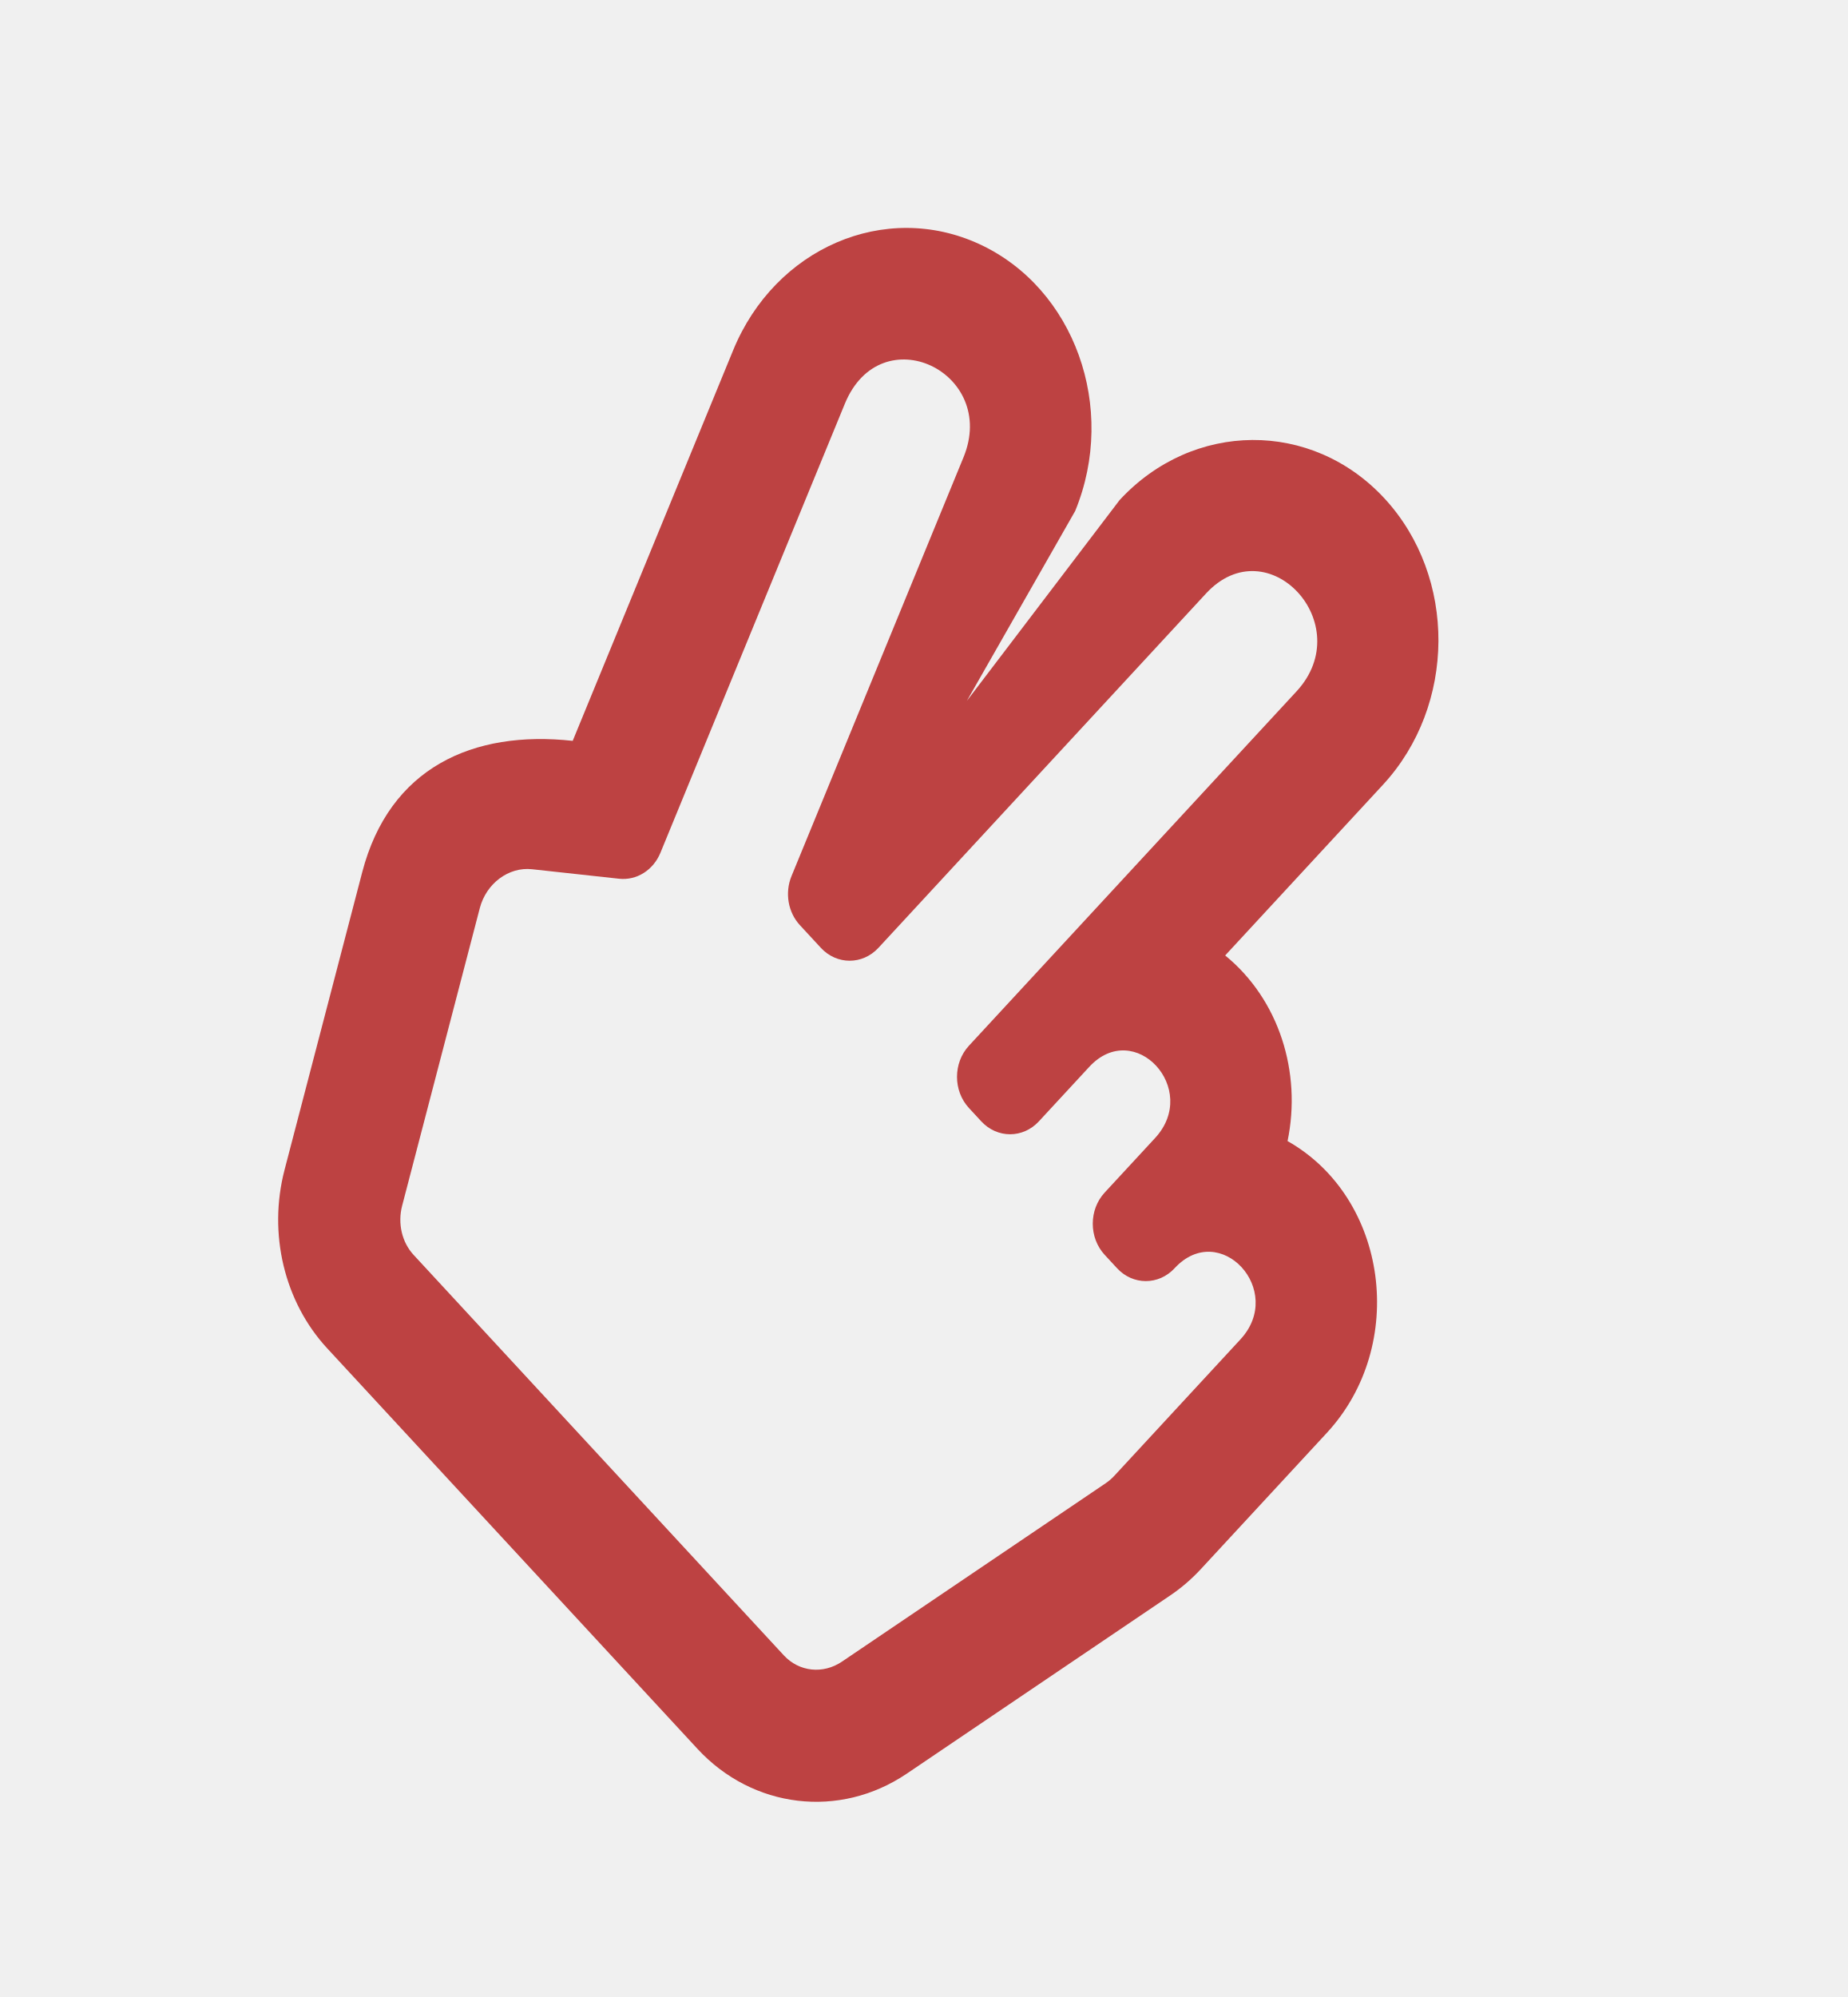
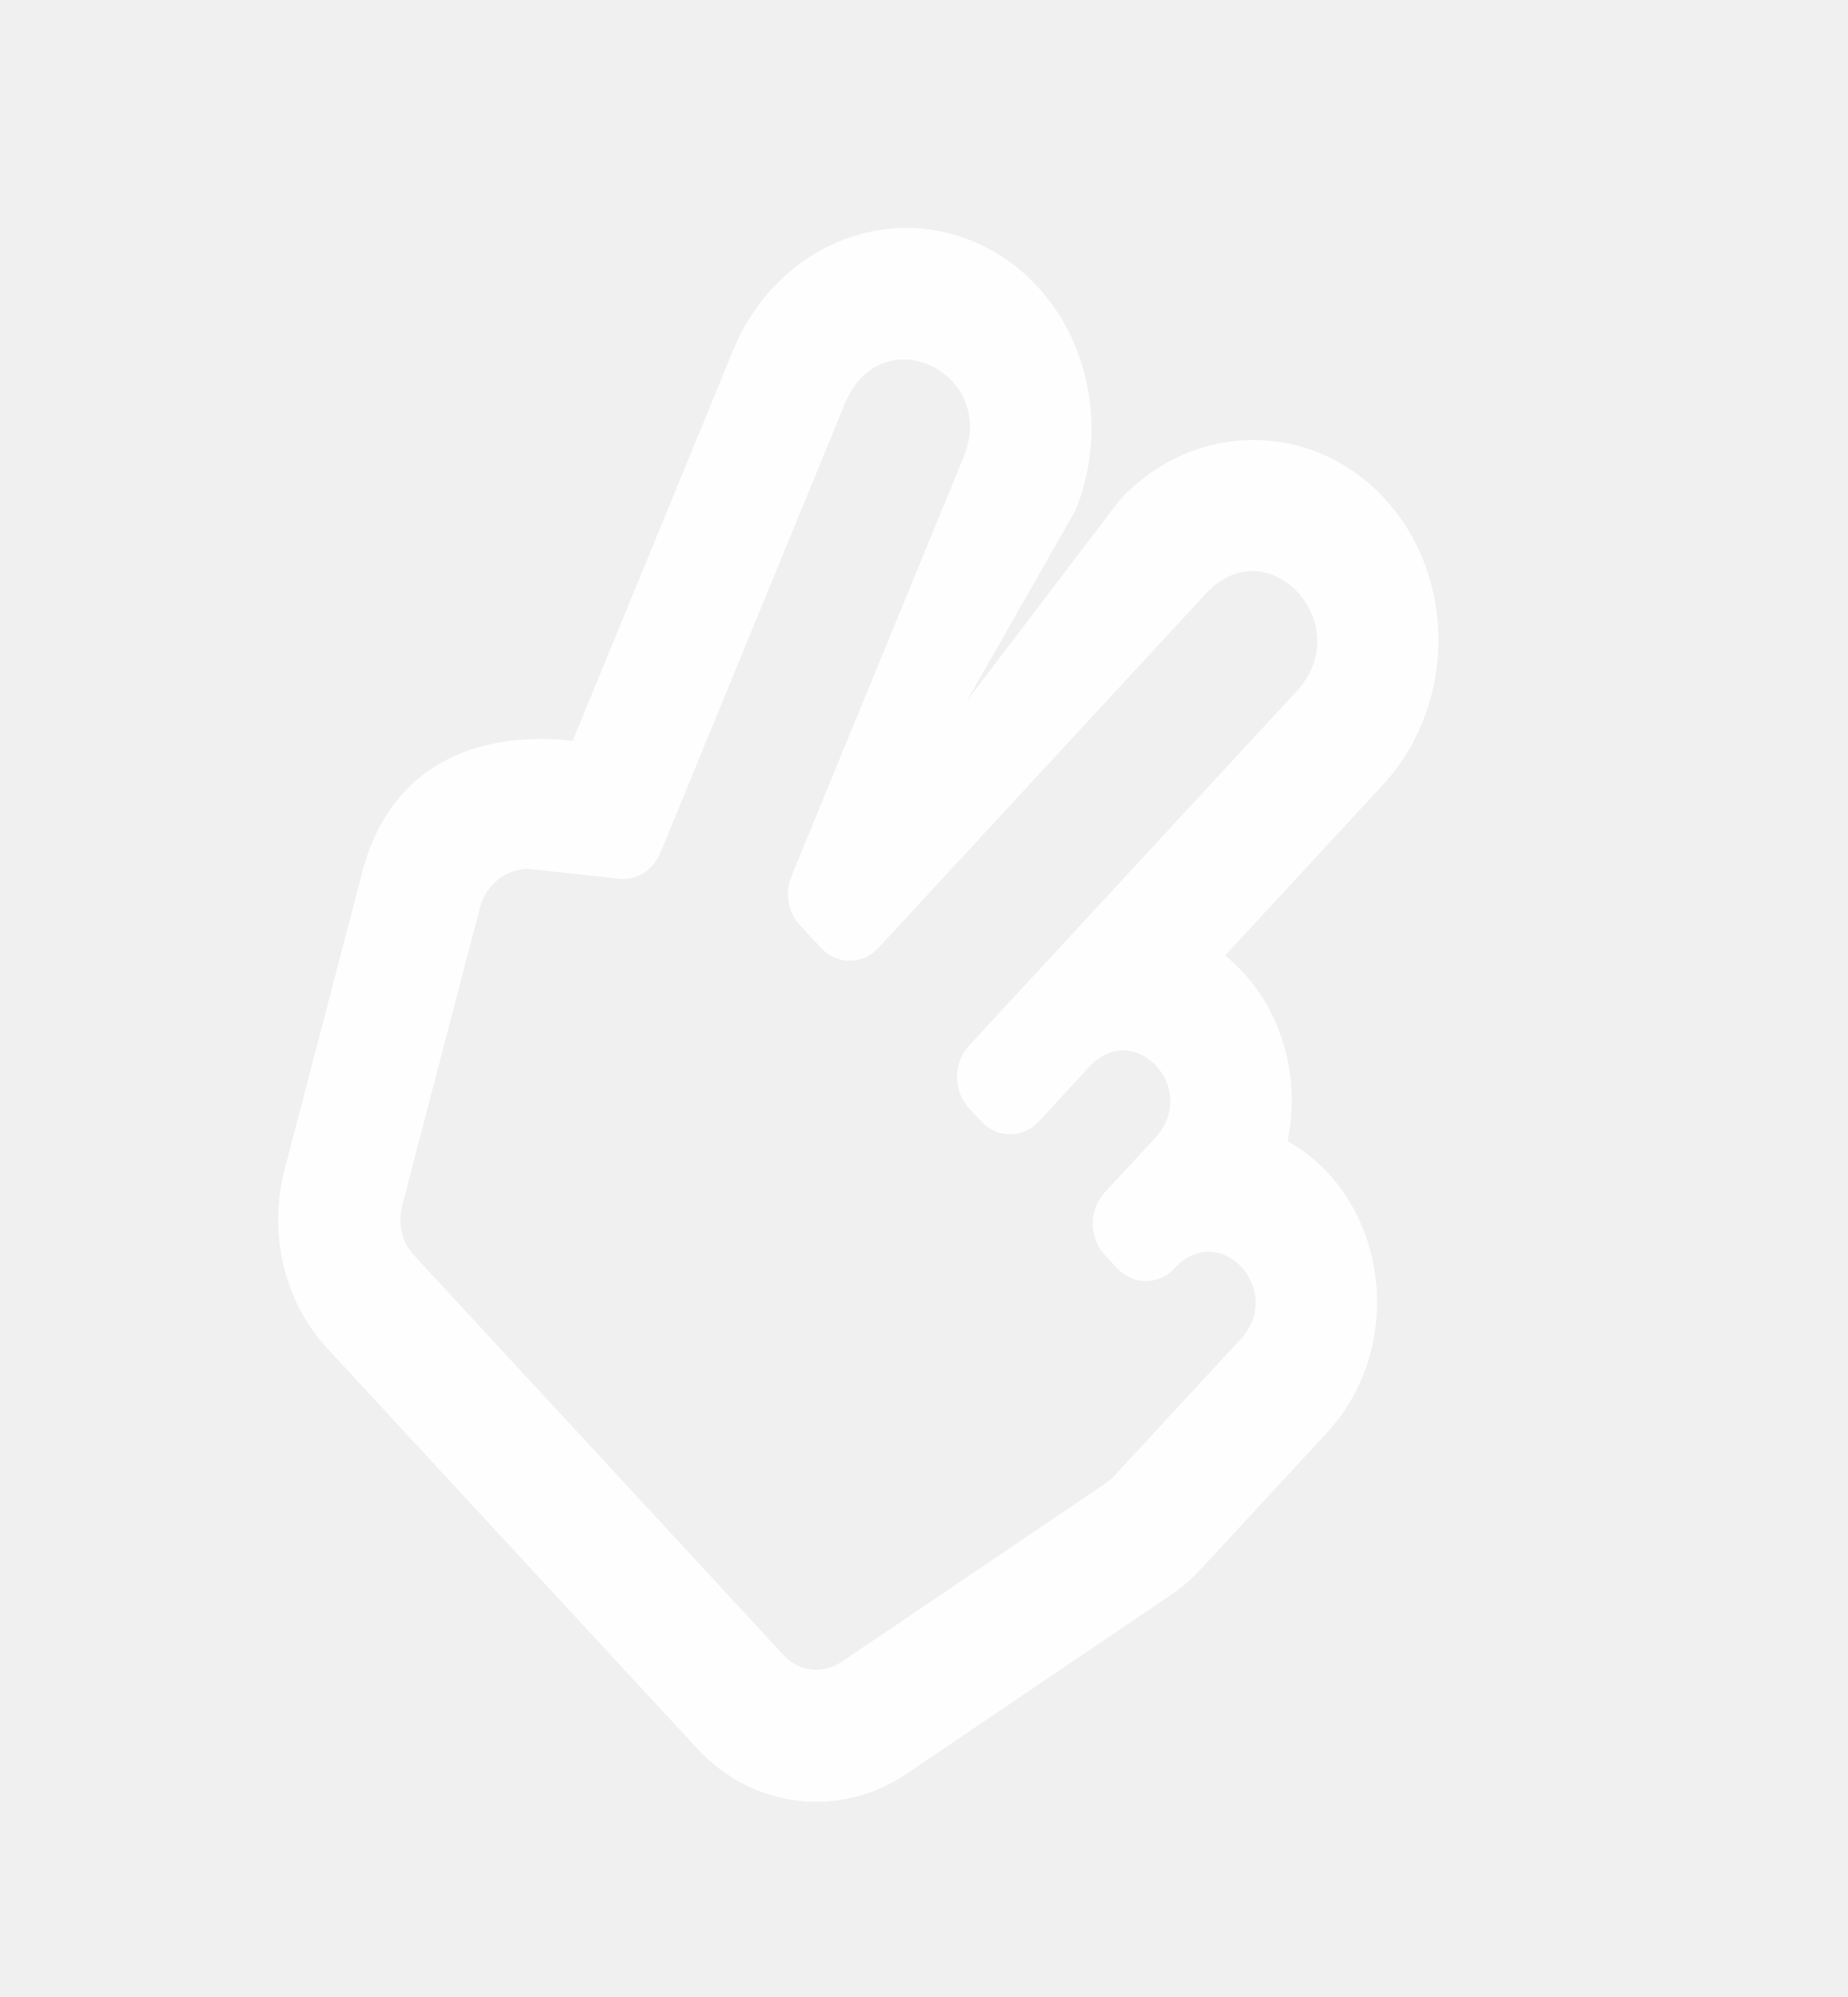
<svg xmlns="http://www.w3.org/2000/svg" width="236" height="255" viewBox="0 0 236 255" fill="none">
  <g clip-path="url(#clip0_2_8)">
-     <path d="M169.466 182.964L153.372 200.362C152.197 201.633 150.886 202.761 149.48 203.712L115.82 226.476C107.234 232.283 96.141 230.947 89.074 223.305L41.789 172.169C36.307 166.241 34.221 157.507 36.344 149.374L46.262 111.376C49.744 98.034 60.385 93.207 73.146 94.6L93.644 44.711C99.002 31.669 113.032 25.598 125.101 31.178C137.224 36.782 142.74 52.061 137.323 65.248L123.491 89.493L142.998 63.853C152.378 53.71 167.551 53.614 176.822 63.639C186.093 73.665 186.004 90.074 176.624 100.217L156.48 122.003C163.357 127.614 166.273 136.916 164.448 145.705C177.3 152.982 179.8 171.788 169.466 182.964ZM158.429 171.028C164.213 164.774 155.798 155.693 150.024 161.938C147.992 164.135 144.699 164.135 142.668 161.938L141.092 160.234C139.06 158.037 139.06 154.475 141.092 152.279L147.528 145.318C153.311 139.064 144.897 129.983 139.122 136.228L132.686 143.188C130.654 145.385 127.361 145.385 125.33 143.188L123.754 141.484C121.722 139.287 121.722 135.726 123.754 133.529L165.591 88.285C173.505 79.726 161.934 67.24 154.032 75.786L112.195 121.03C110.164 123.226 106.871 123.226 104.84 121.03L102.166 118.138C101.422 117.334 100.922 116.306 100.73 115.188C100.538 114.07 100.663 112.916 101.09 111.877L123.06 58.394C127.522 47.533 112.52 40.318 107.902 51.559L84.35 108.894C83.905 109.977 83.155 110.88 82.208 111.475C81.26 112.07 80.164 112.326 79.074 112.207L67.945 110.993C64.969 110.669 62.104 112.804 61.28 115.96L51.362 153.959C50.772 156.219 51.332 158.624 52.823 160.237L100.108 211.372C102.06 213.483 105.119 213.811 107.546 212.169L141.206 189.405C141.616 189.127 141.996 188.8 142.338 188.43L158.43 171.028L158.429 171.028Z" fill="#BD4242" />
+     <path d="M169.466 182.964L153.372 200.362C152.197 201.633 150.886 202.761 149.48 203.712L115.82 226.476C107.234 232.283 96.141 230.947 89.074 223.305L41.789 172.169C36.307 166.241 34.221 157.507 36.344 149.374L46.262 111.376C49.744 98.034 60.385 93.207 73.146 94.6L93.644 44.711C99.002 31.669 113.032 25.598 125.101 31.178C137.224 36.782 142.74 52.061 137.323 65.248L123.491 89.493L142.998 63.853C152.378 53.71 167.551 53.614 176.822 63.639C186.093 73.665 186.004 90.074 176.624 100.217L156.48 122.003C163.357 127.614 166.273 136.916 164.448 145.705C177.3 152.982 179.8 171.788 169.466 182.964ZM158.429 171.028C164.213 164.774 155.798 155.693 150.024 161.938C147.992 164.135 144.699 164.135 142.668 161.938L141.092 160.234C139.06 158.037 139.06 154.475 141.092 152.279L147.528 145.318C153.311 139.064 144.897 129.983 139.122 136.228L132.686 143.188C130.654 145.385 127.361 145.385 125.33 143.188L123.754 141.484C121.722 139.287 121.722 135.726 123.754 133.529L165.591 88.285C173.505 79.726 161.934 67.24 154.032 75.786L112.195 121.03C110.164 123.226 106.871 123.226 104.84 121.03L102.166 118.138C101.422 117.334 100.922 116.306 100.73 115.188C100.538 114.07 100.663 112.916 101.09 111.877L123.06 58.394C127.522 47.533 112.52 40.318 107.902 51.559L84.35 108.894C83.905 109.977 83.155 110.88 82.208 111.475C81.26 112.07 80.164 112.326 79.074 112.207L67.945 110.993C64.969 110.669 62.104 112.804 61.28 115.96L51.362 153.959C50.772 156.219 51.332 158.624 52.823 160.237L100.108 211.372C102.06 213.483 105.119 213.811 107.546 212.169L141.206 189.405C141.616 189.127 141.996 188.8 142.338 188.43L158.43 171.028L158.429 171.028Z" fill="#fefefe" />
  </g>
  <defs>
    <clipPath id="clip0_2_8">
      <rect width="173.356" height="173.356" fill="white" transform="matrix(-0.678924 0.734209 0.678924 0.734209 117.975 0)" />
    </clipPath>
  </defs>
</svg>
